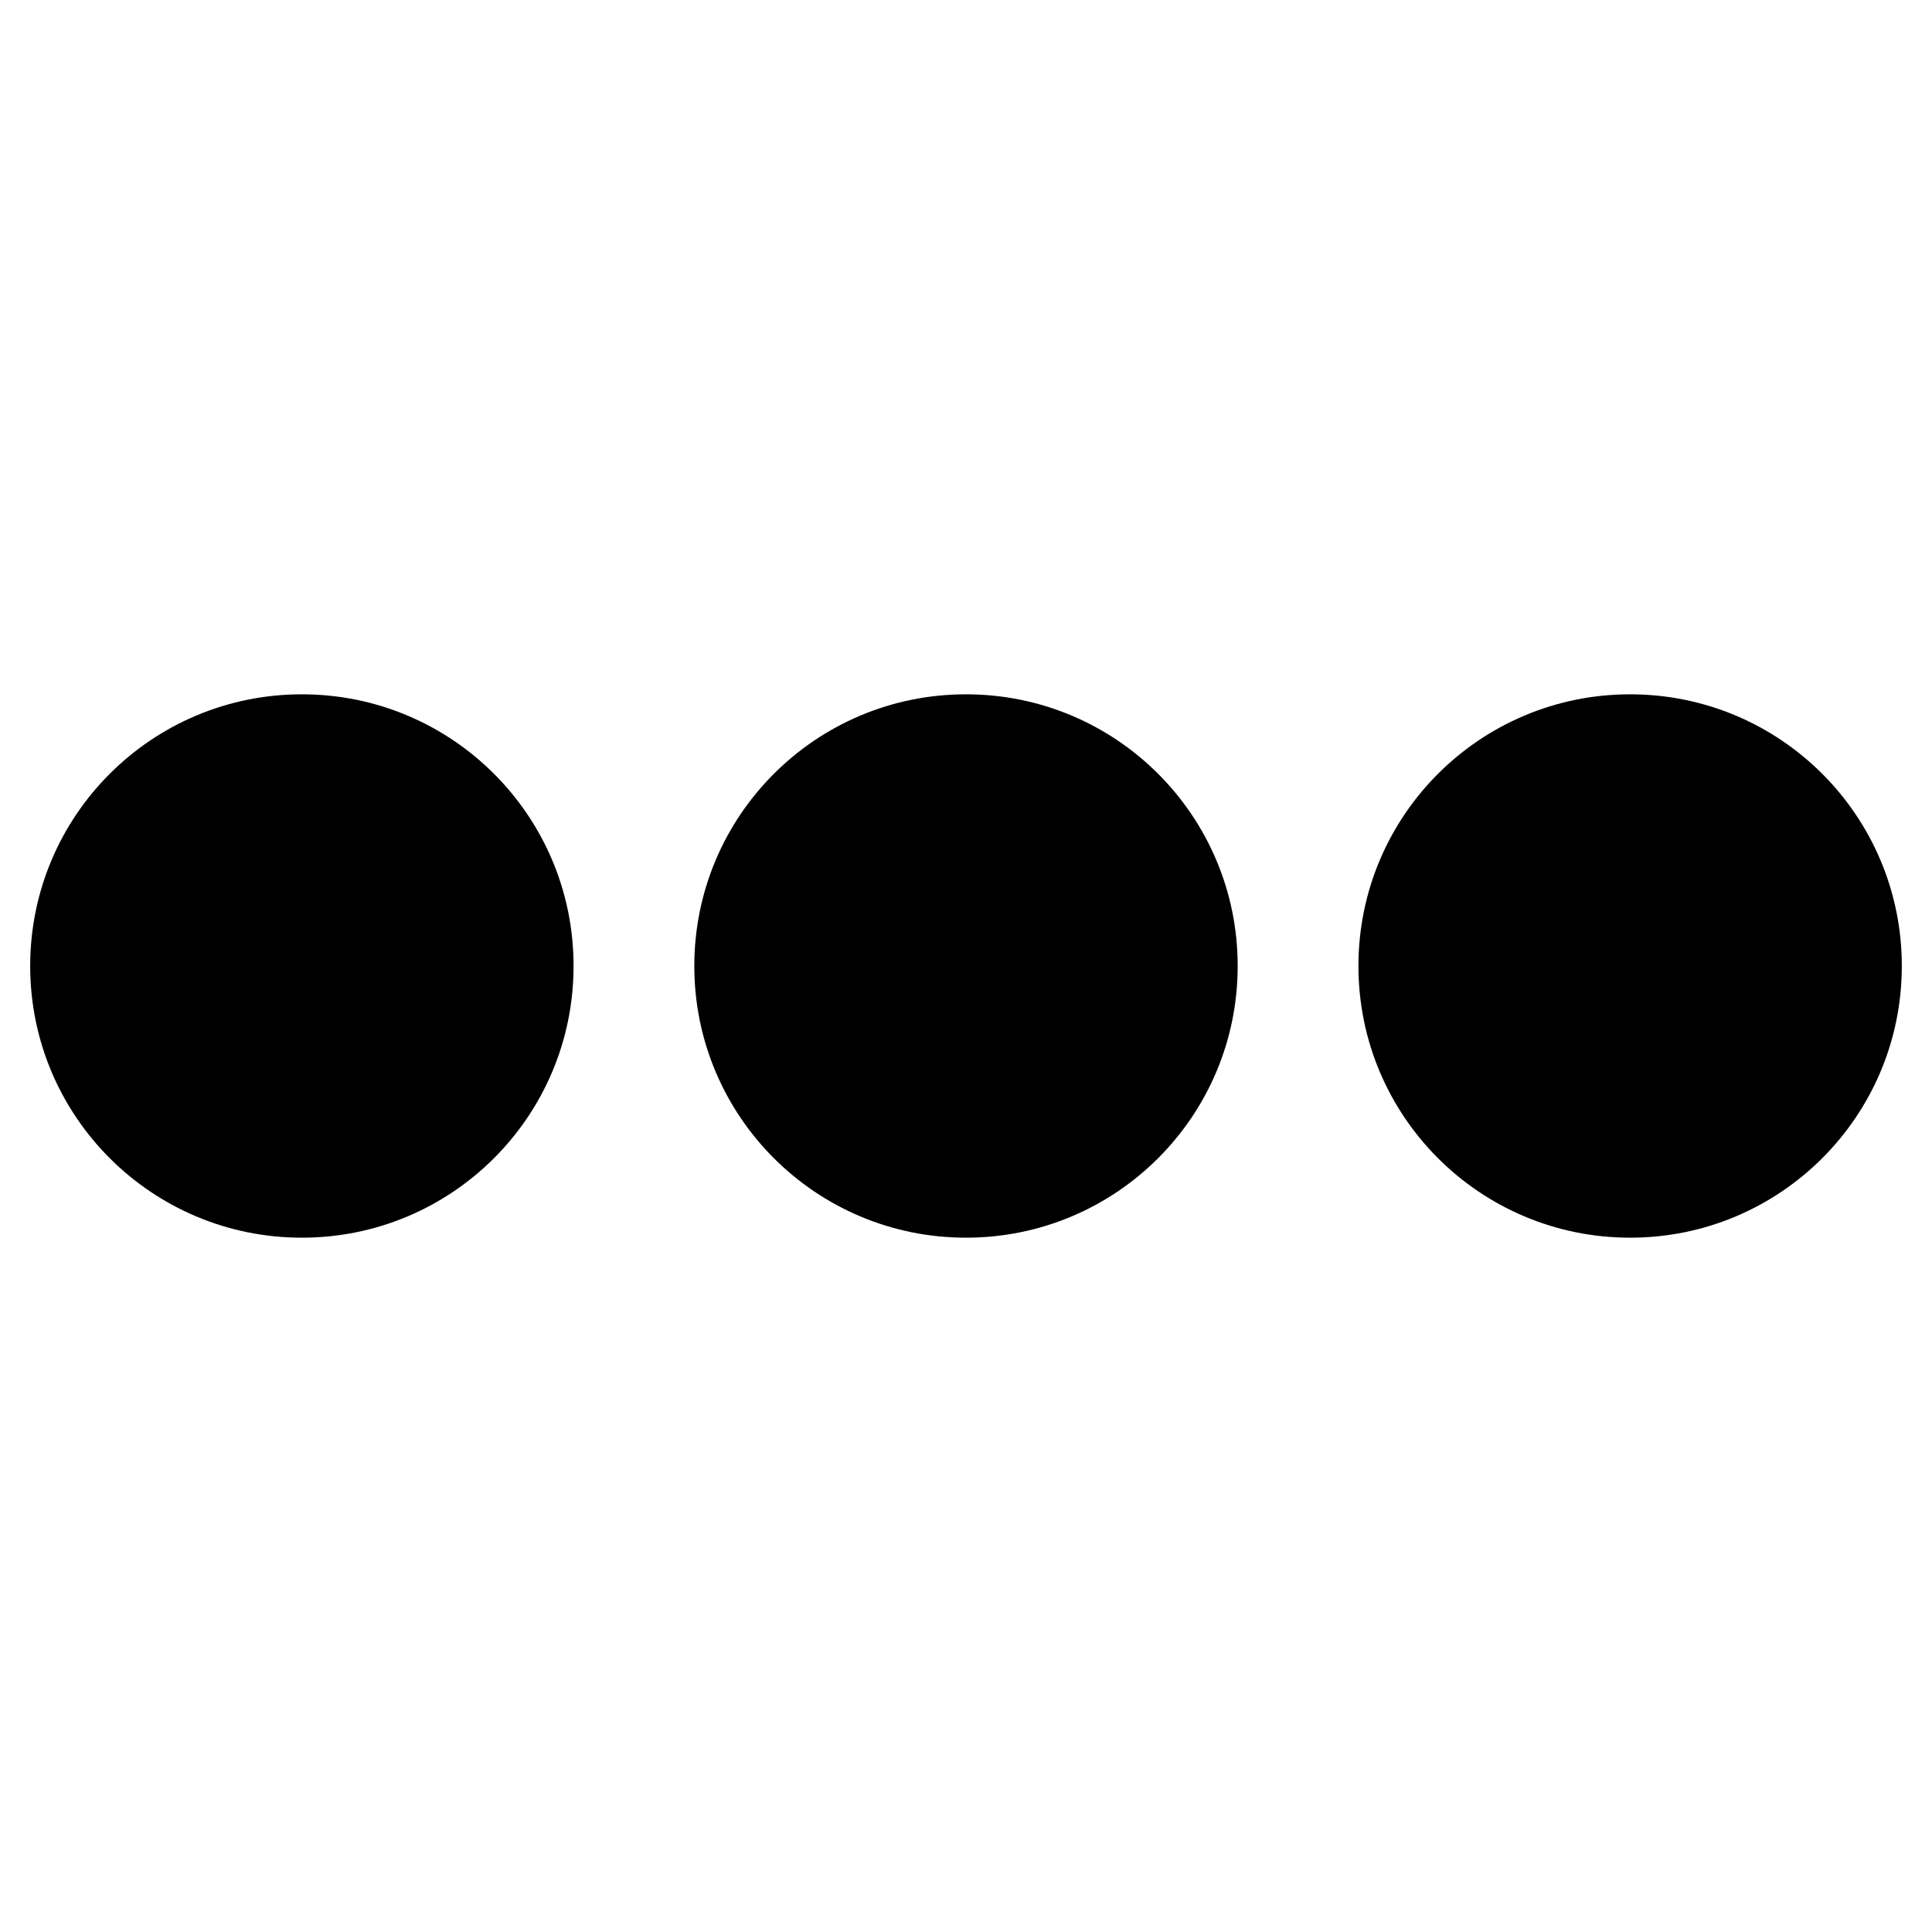
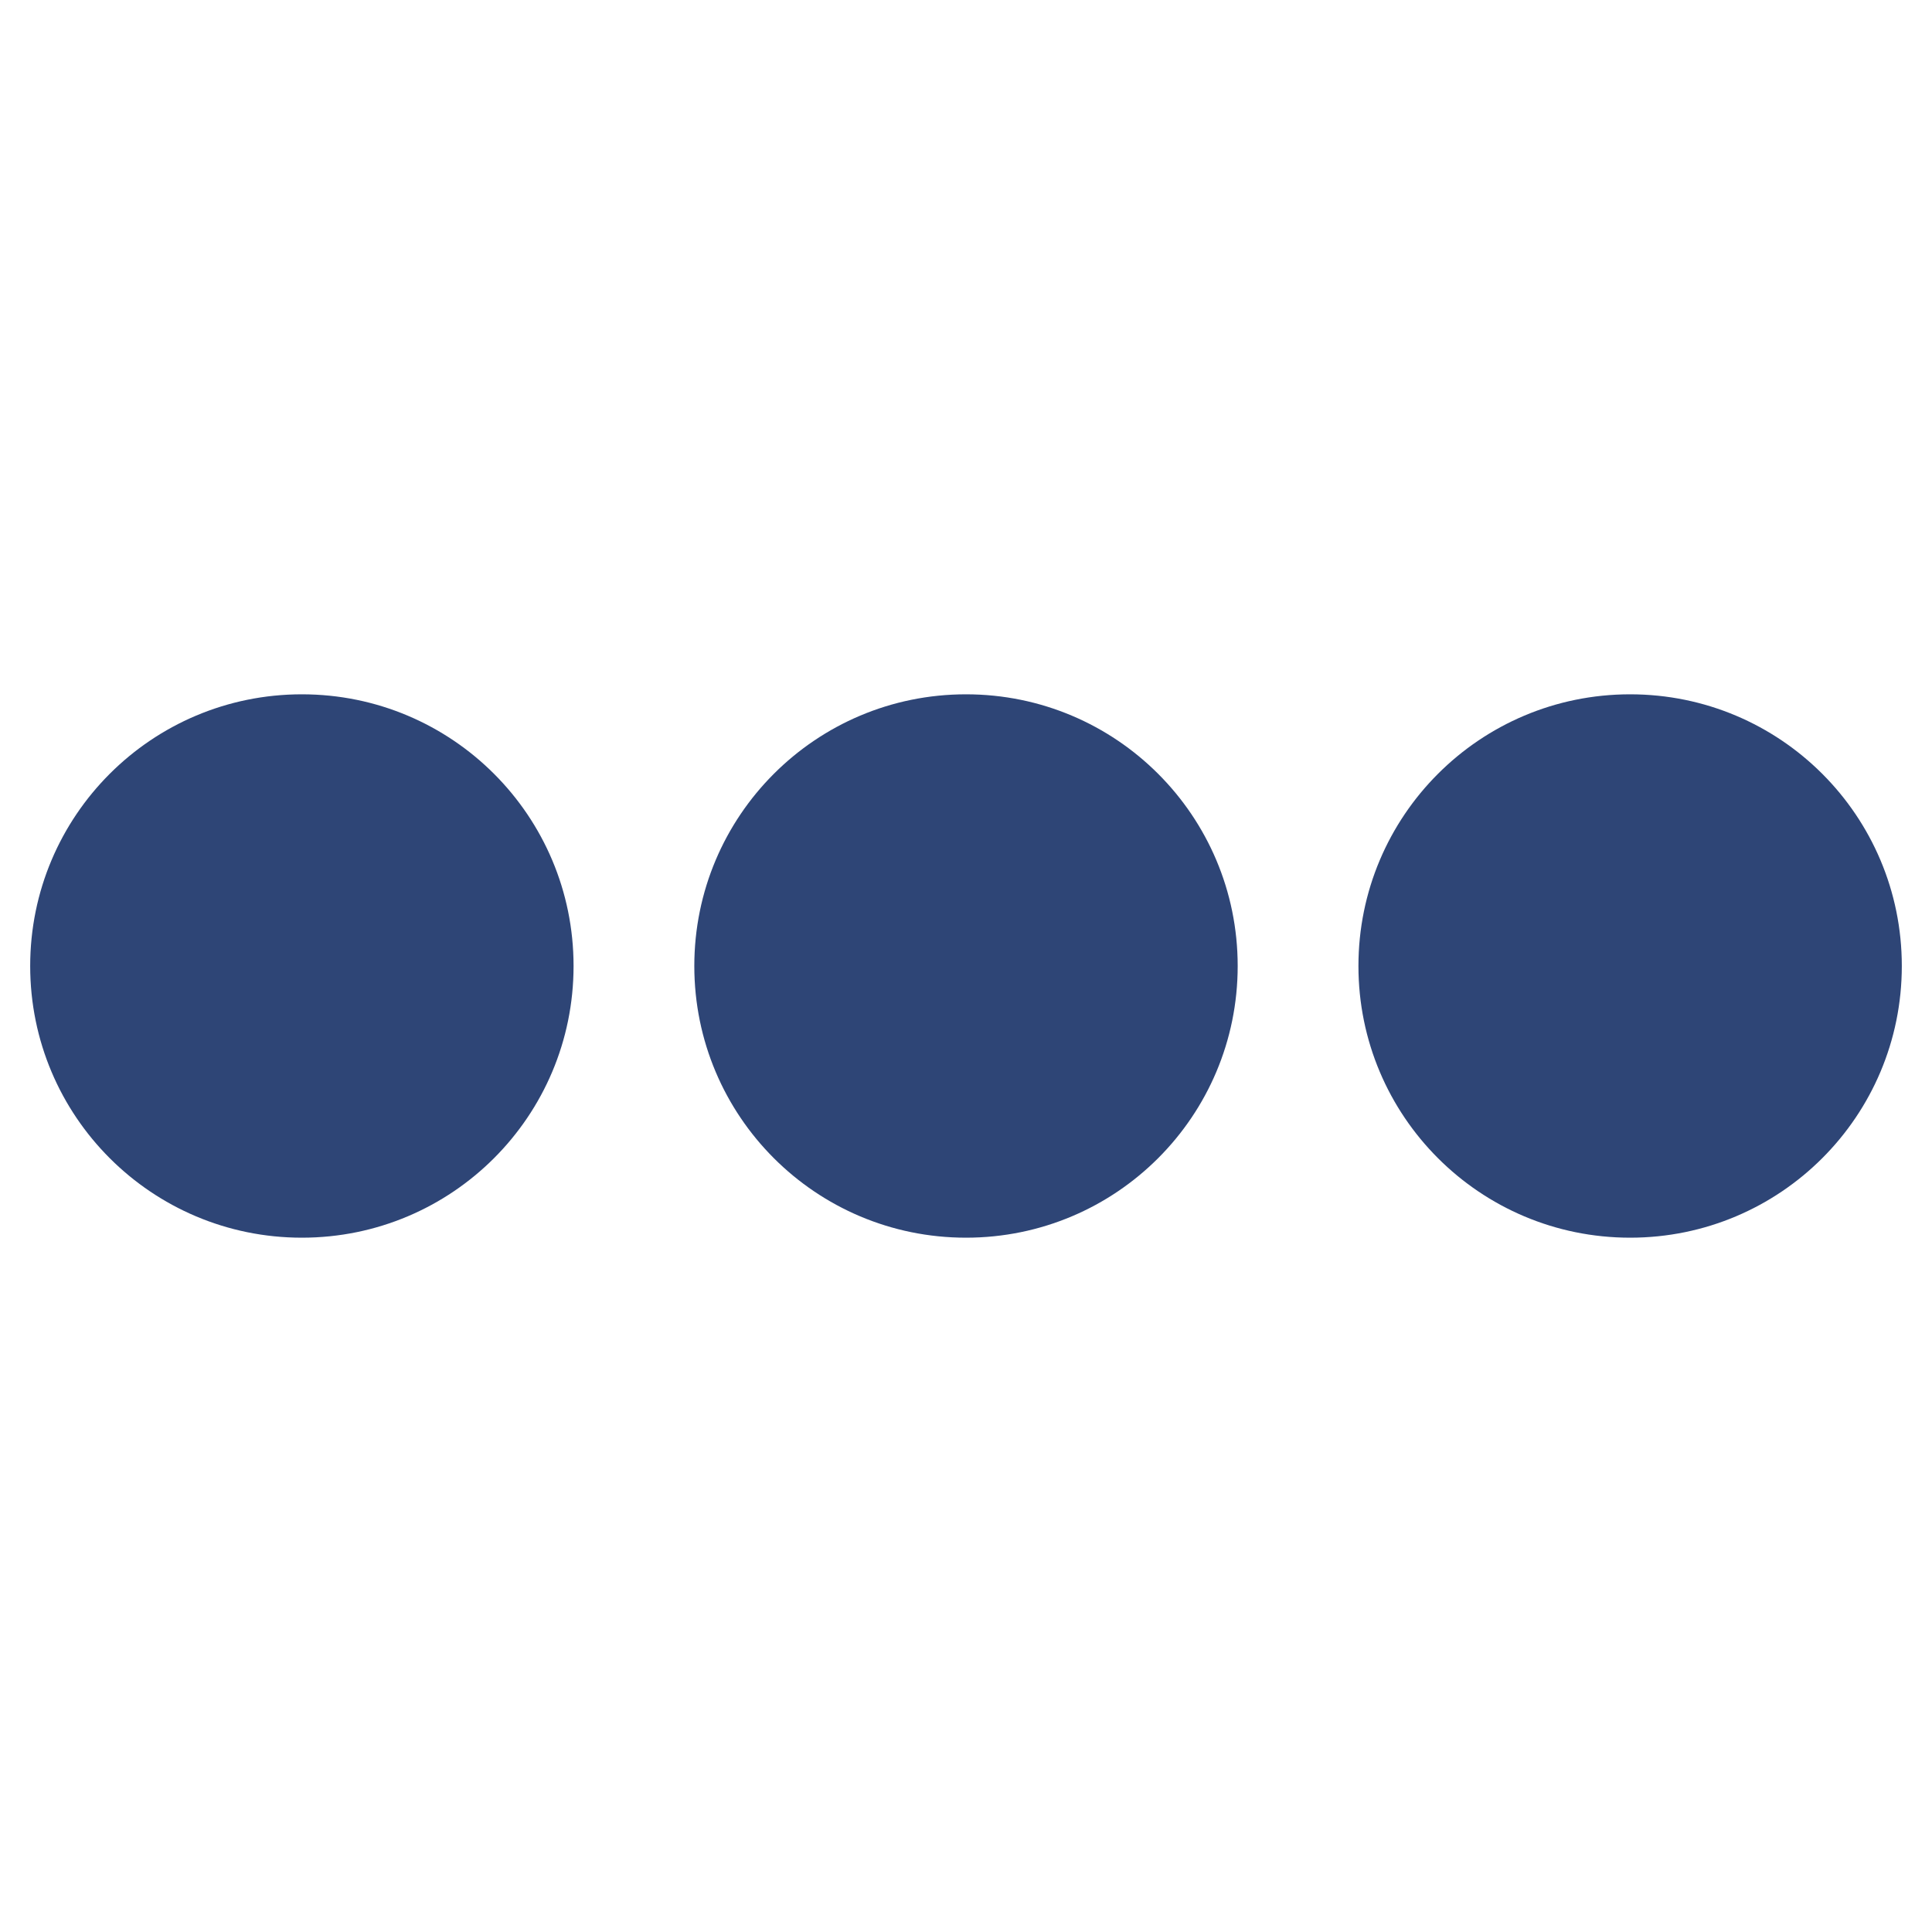
<svg xmlns="http://www.w3.org/2000/svg" aria-hidden="true" focusable="false" data-prefix="fas" data-icon="ellipsis-h" class="svg-inline--fa fa-ellipsis-h fa-w-16" role="img" viewBox="0 0 512 512">
-   <path fill="currentColor" d="M328 256c0 39.8-32.2 72-72 72s-72-32.2-72-72 32.2-72 72-72 72 32.2 72 72zm104-72c-39.8 0-72 32.2-72 72s32.2 72 72 72 72-32.2 72-72-32.2-72-72-72zm-352 0c-39.8 0-72 32.2-72 72s32.2 72 72 72 72-32.2 72-72-32.2-72-72-72z" />
+   <path fill="rgb(46, 69, 118)" d="M328 256c0 39.8-32.2 72-72 72s-72-32.2-72-72 32.2-72 72-72 72 32.2 72 72zm104-72c-39.8 0-72 32.2-72 72s32.2 72 72 72 72-32.2 72-72-32.2-72-72-72zm-352 0c-39.8 0-72 32.2-72 72s32.2 72 72 72 72-32.2 72-72-32.2-72-72-72z" />
</svg>
